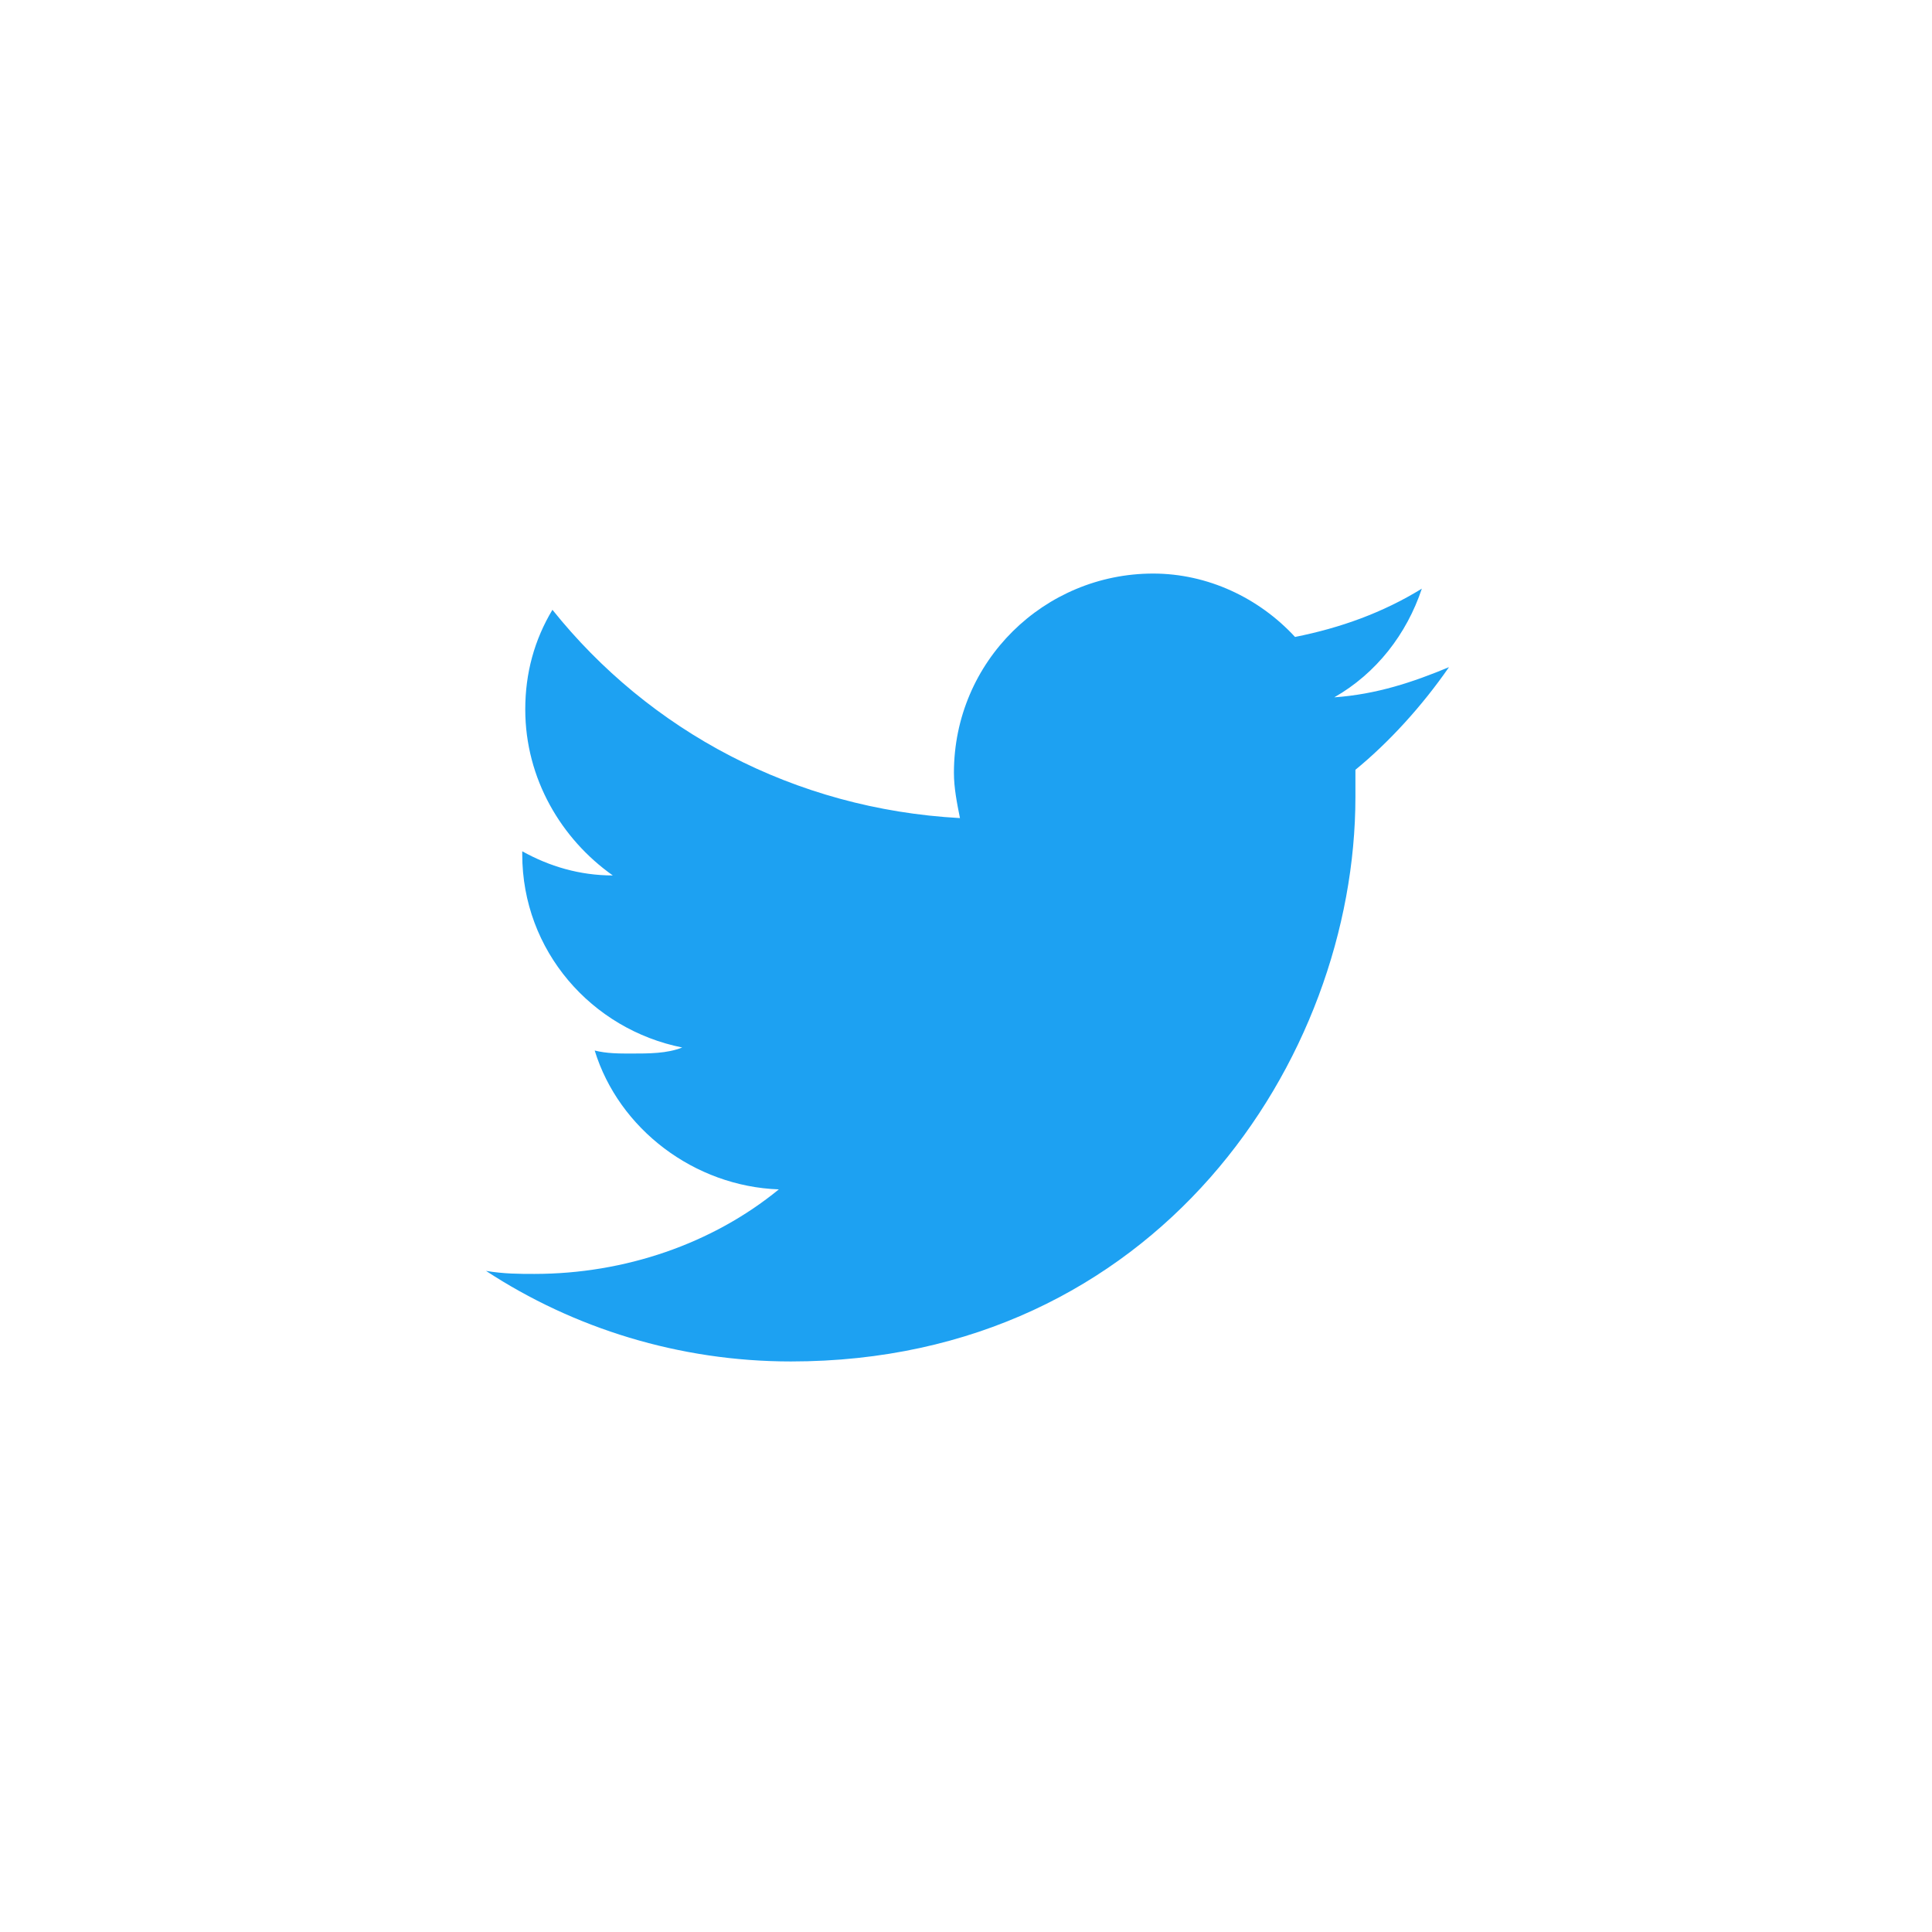
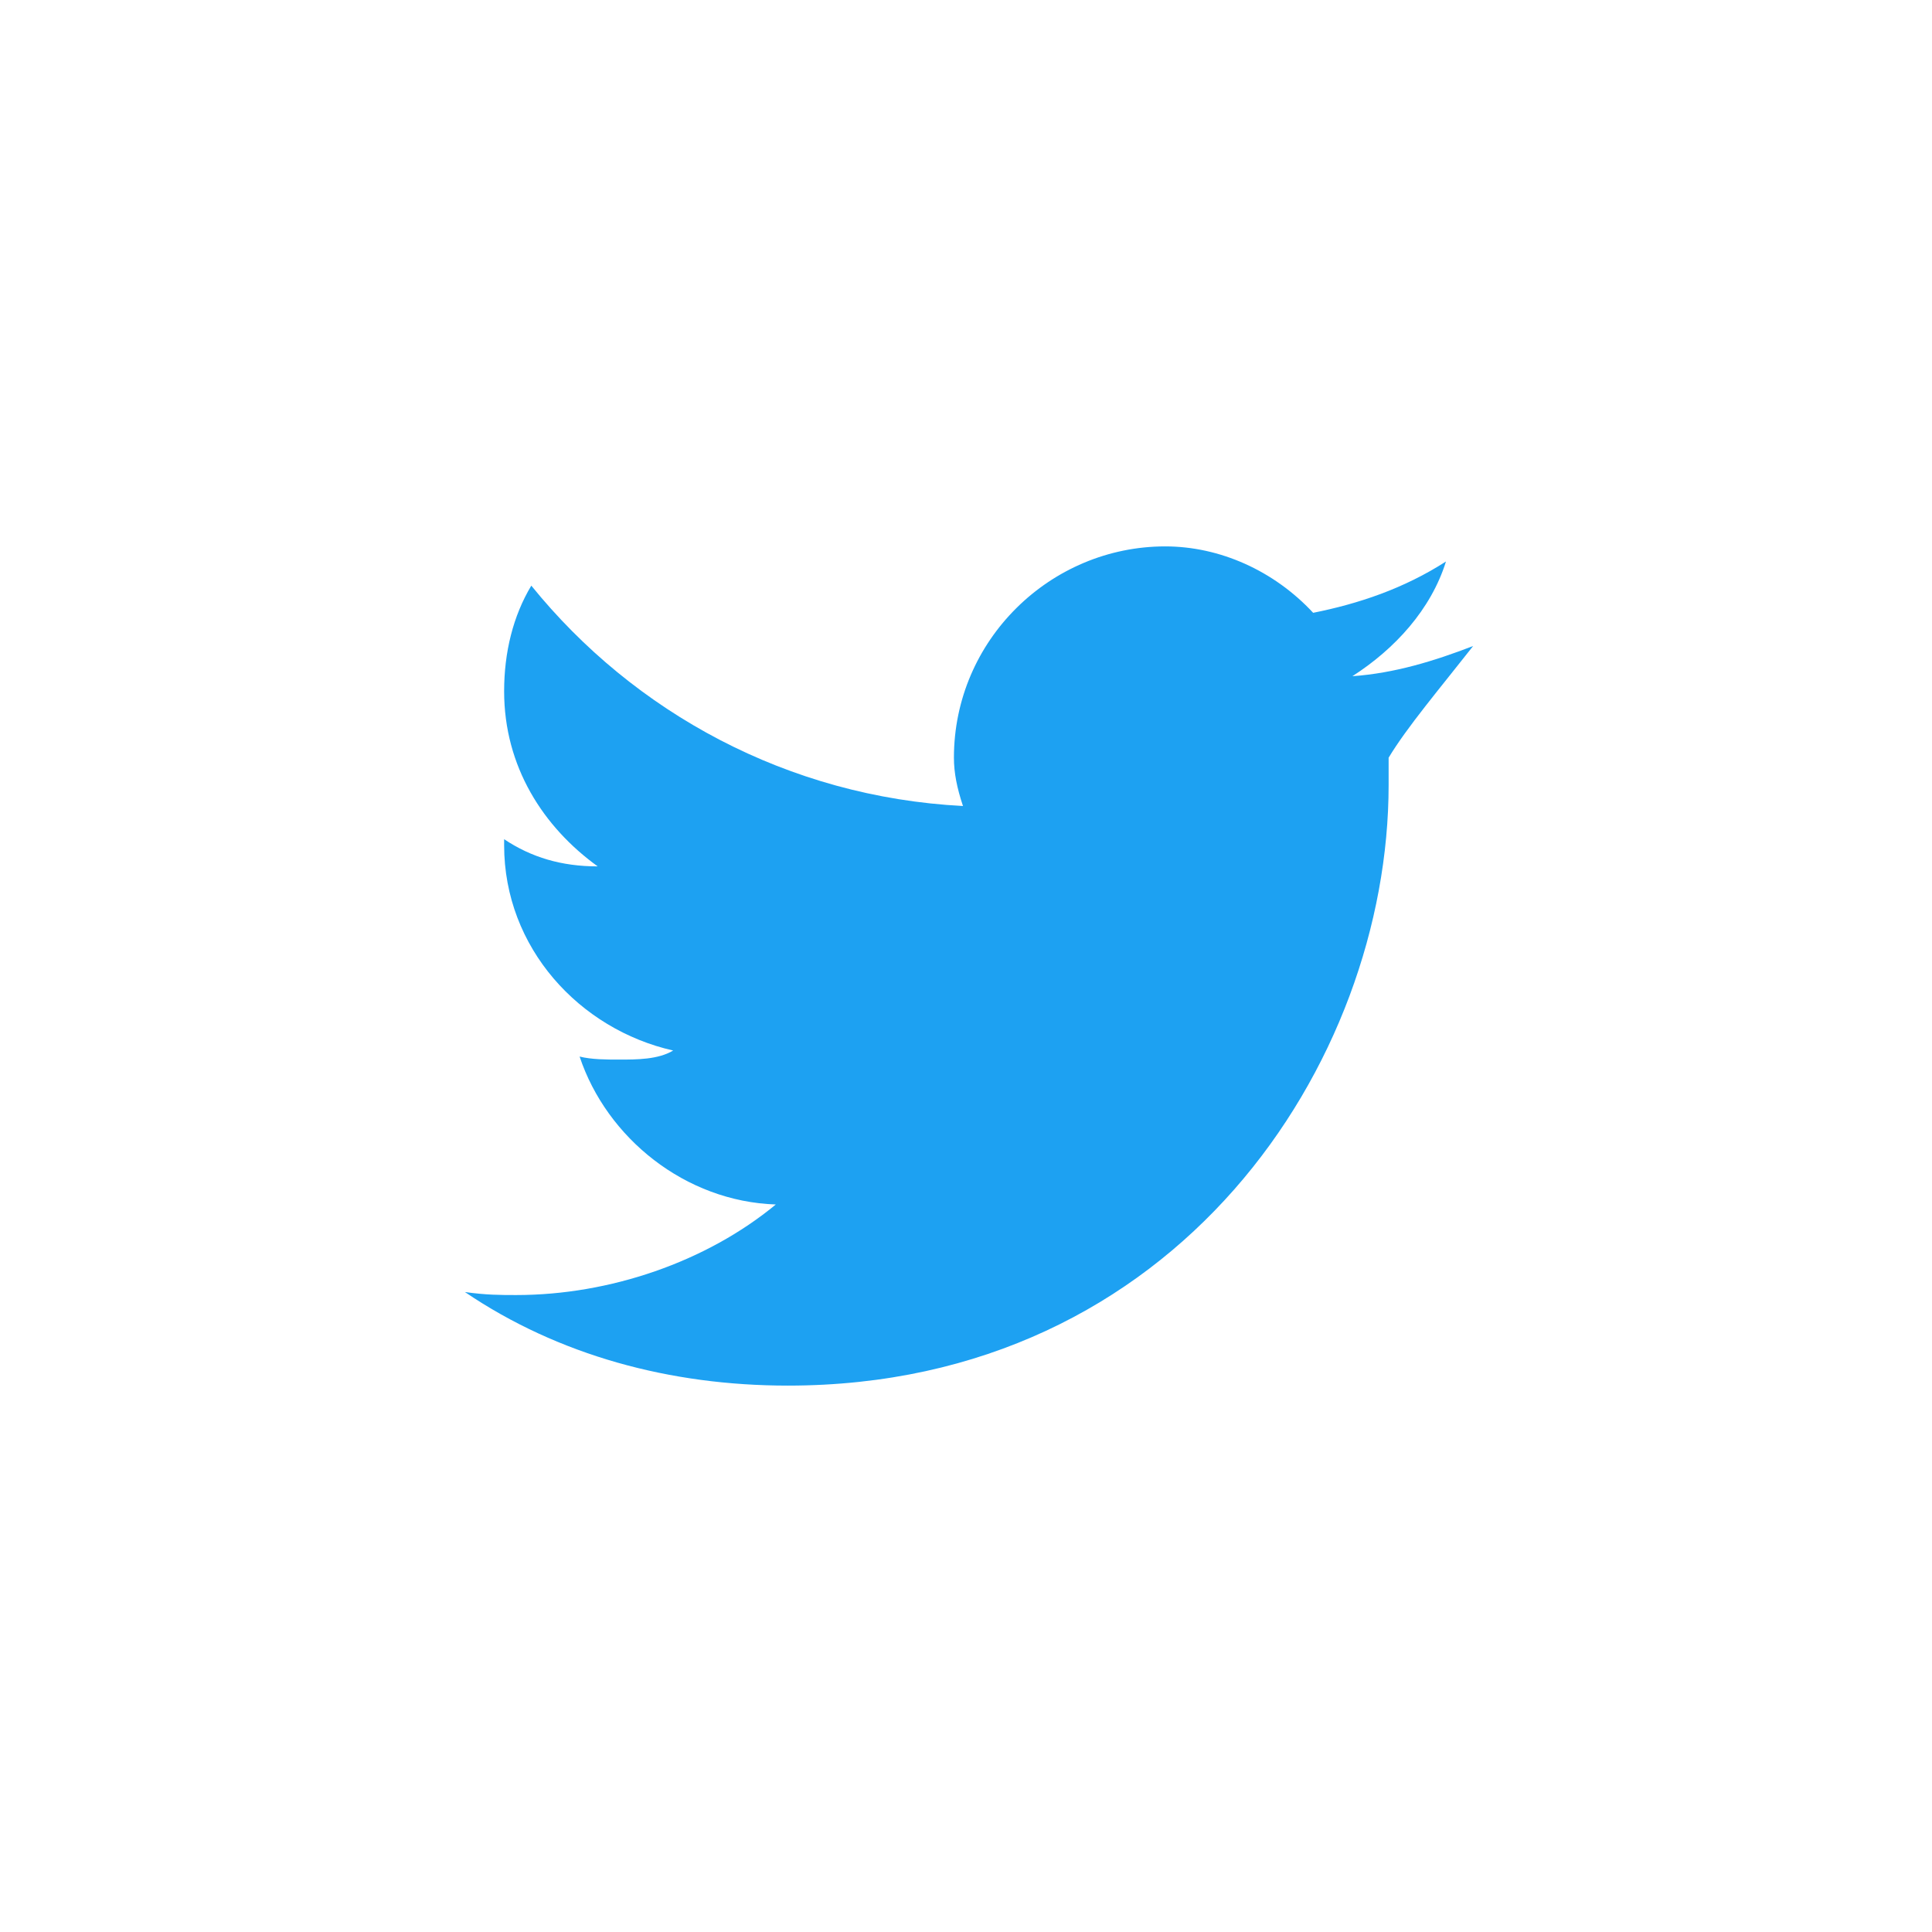
<svg xmlns="http://www.w3.org/2000/svg" version="1.1" id="a" x="0px" y="0px" viewBox="0 0 64 64" style="enable-background:new 0 0 64 64;" xml:space="preserve">
  <style type="text/css">
	.st0{fill:#1DA1F2;}
</style>
-   <rect x="72.8" y="-3.2" class="st0" width="70.4" height="70.4" />
-   <path class="st0" d="M48,22.1c-1.2,0.5-2.4,0.9-3.8,1c1.4-0.8,2.4-2.1,2.9-3.6c-1.3,0.8-2.7,1.3-4.2,1.6C41.7,19.8,40,19,38.2,19  c-3.6,0-6.6,2.9-6.6,6.6c0,0.5,0.1,1,0.2,1.5c-5.5-0.3-10.3-2.9-13.5-6.9c-0.6,1-0.9,2.1-0.9,3.3c0,2.3,1.2,4.3,2.9,5.5  c-1.1,0-2.1-0.3-3-0.8v0.1c0,3.2,2.3,5.8,5.3,6.4c-0.5,0.2-1.1,0.2-1.7,0.2c-0.4,0-0.8,0-1.2-0.1c0.8,2.6,3.3,4.5,6.1,4.6  c-2.2,1.8-5.1,2.8-8.1,2.8c-0.5,0-1,0-1.6-0.1c2.9,1.9,6.4,3,10.1,3c12.1,0,18.7-10,18.7-18.7c0-0.3,0-0.6,0-0.9  C46,24.6,47.1,23.4,48,22.1C48,22.1,48,22.1,48,22.1z" />
+   <path class="st0" d="M48.8,21.4c-1.3,0.5-2.6,0.9-4,1c1.4-0.9,2.6-2.2,3.1-3.8c-1.4,0.9-2.9,1.4-4.4,1.7c-1.3-1.4-3.1-2.2-4.9-2.2  c-3.8,0-7,3.1-7,7c0,0.5,0.1,1,0.3,1.6c-5.8-0.3-10.9-3.1-14.3-7.3c-0.6,1-0.9,2.2-0.9,3.5c0,2.5,1.3,4.5,3.1,5.8  c-1.2,0-2.2-0.3-3.1-0.9V28c0,3.4,2.5,6.1,5.6,6.8c-0.5,0.3-1.2,0.3-1.8,0.3c-0.4,0-0.9,0-1.3-0.1c0.9,2.7,3.5,4.8,6.5,4.9  c-2.3,1.9-5.5,3-8.6,3c-0.5,0-1,0-1.7-0.1c3.1,2.1,6.8,3.1,10.7,3.1c12.9,0,19.9-10.7,19.9-19.9c0-0.3,0-0.6,0-0.9  C46.6,24.1,47.7,22.8,48.8,21.4L48.8,21.4z" />
</svg>
